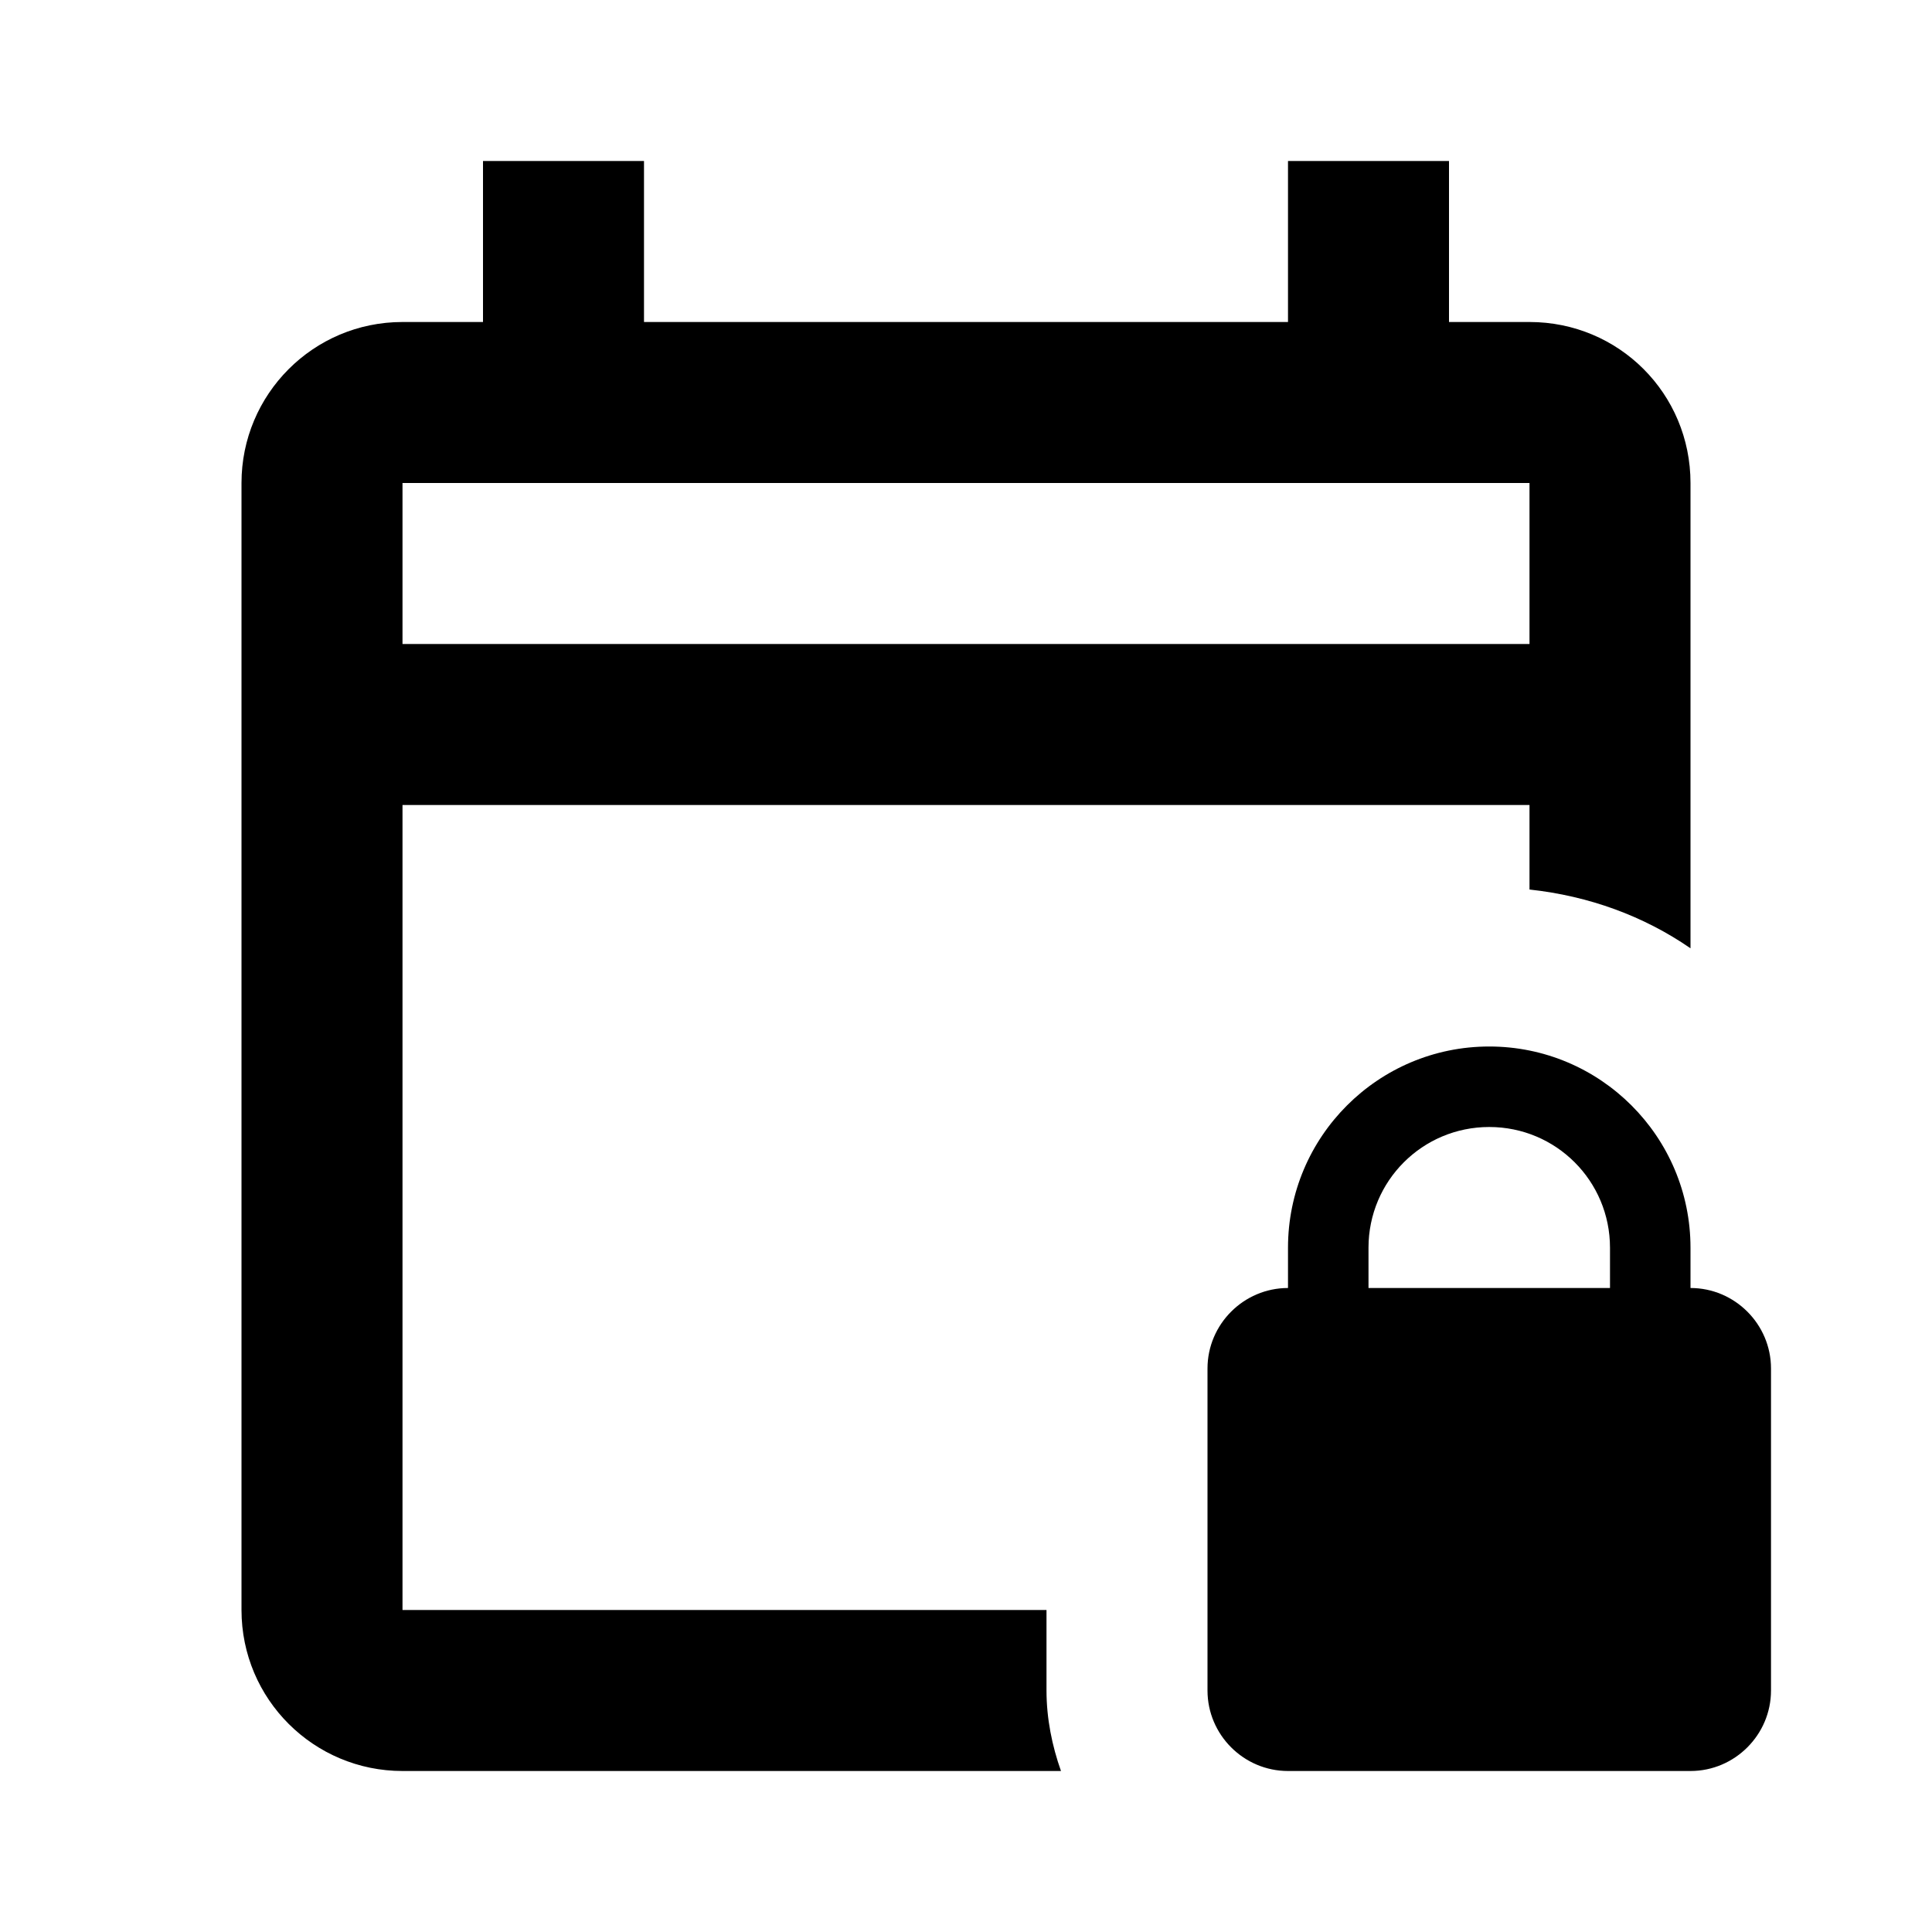
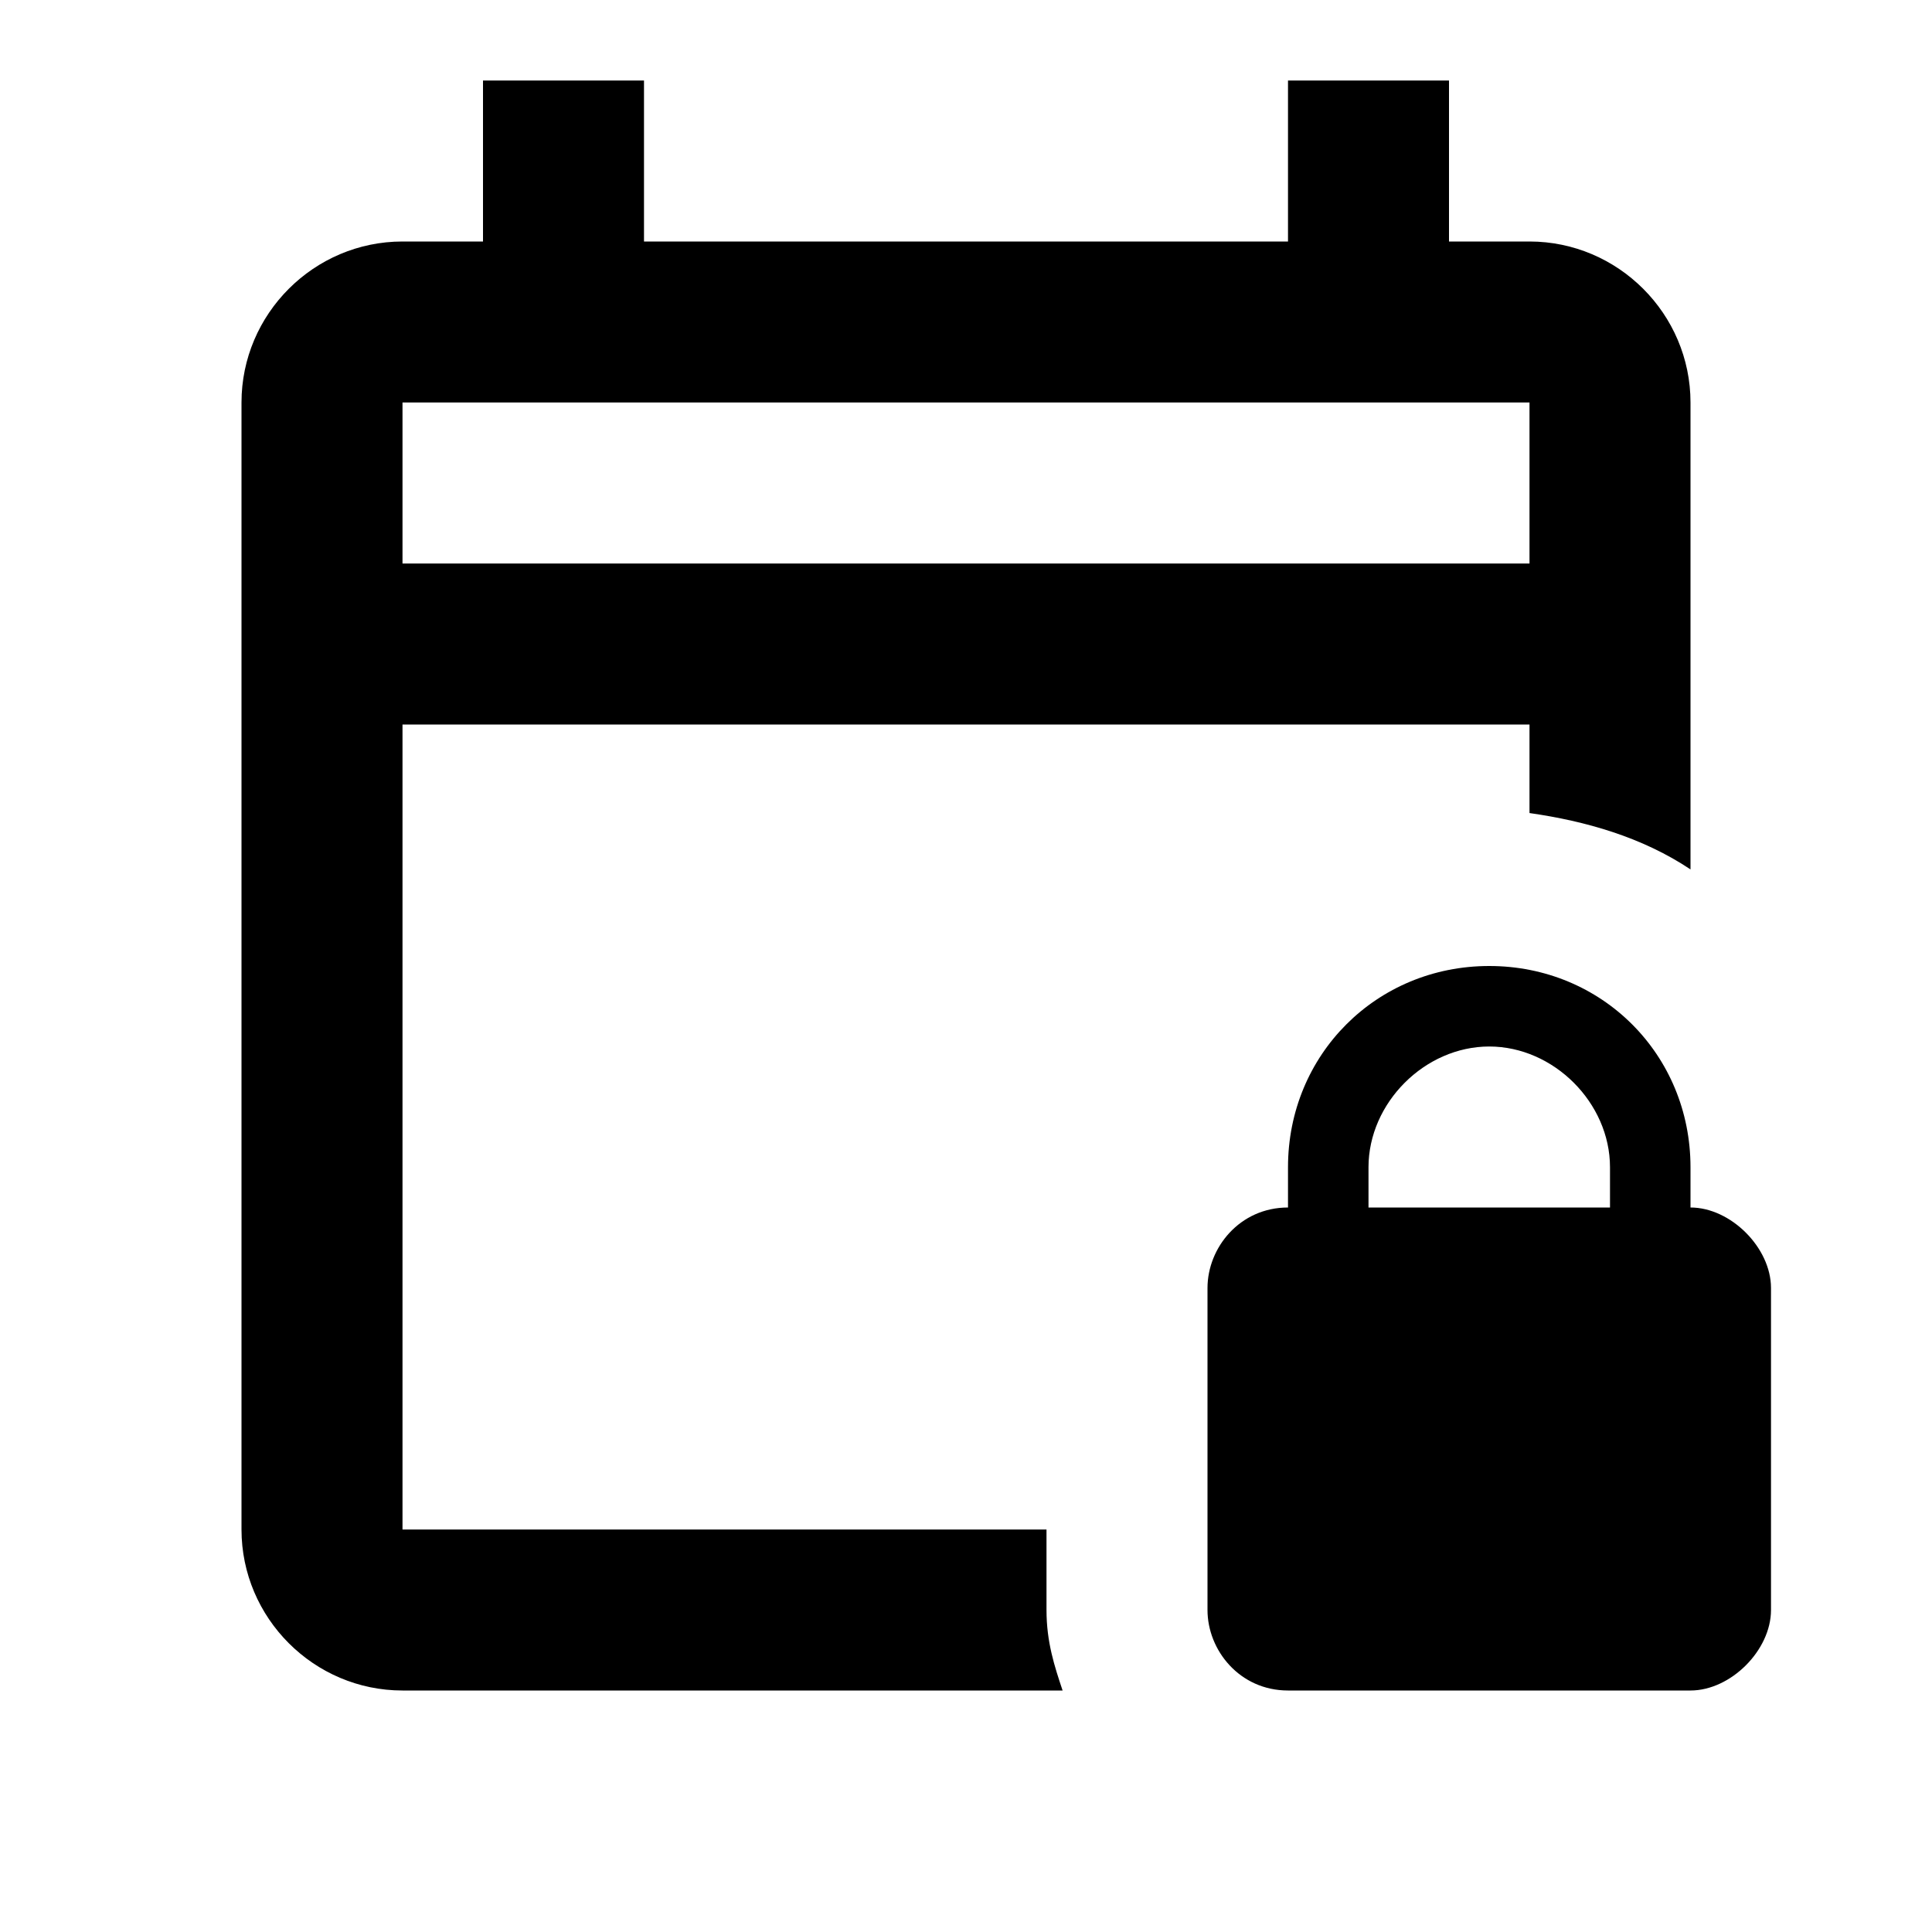
<svg xmlns="http://www.w3.org/2000/svg" version="1.1" id="mdi-calendar-lock-outline" width="24" height="24" viewBox="0 0 24 24">
-   <path d="M13 20H5V10H19V11.05C19.74 11.13 20.42 11.38 21 11.78V6C21 4.89 20.11 4 19 4H18V2H16V4H8V2H6V4H5C3.89 4 3 4.9 3 6V20C3 21.11 3.9 22 5 22H13.18C13.07 21.69 13 21.35 13 21V20M5 6H19V8H5V6M21 16V15.5C21 14.12 19.88 13 18.5 13S16 14.12 16 15.5V16C15.45 16 15 16.45 15 17V21C15 21.55 15.45 22 16 22H21C21.55 22 22 21.55 22 21V17C22 16.45 21.55 16 21 16M20 16H17V15.5C17 14.67 17.67 14 18.5 14S20 14.67 20 15.5V16Z" />
+   <path d="M13 19H5V9H19V10.1C19.7 10.2 20.4 10.4 21 10.8V5C21 3.9 20.1 3 19 3H18V1H16V3H8V1H6V3H5C3.9 3 3 3.9 3 5V19C3 20.1 3.9 21 5 21H13.2C13.1 20.7 13 20.4 13 20V19M5 5H19V7H5V5M21 15V14.5C21 13.1 19.9 12 18.5 12S16 13.1 16 14.5V15C15.4 15 15 15.5 15 16V20C15 20.5 15.4 21 16 21H21C21.5 21 22 20.5 22 20V16C22 15.5 21.5 15 21 15M20 15H17V14.5C17 13.7 17.7 13 18.5 13S20 13.7 20 14.5V15Z" />
</svg>
